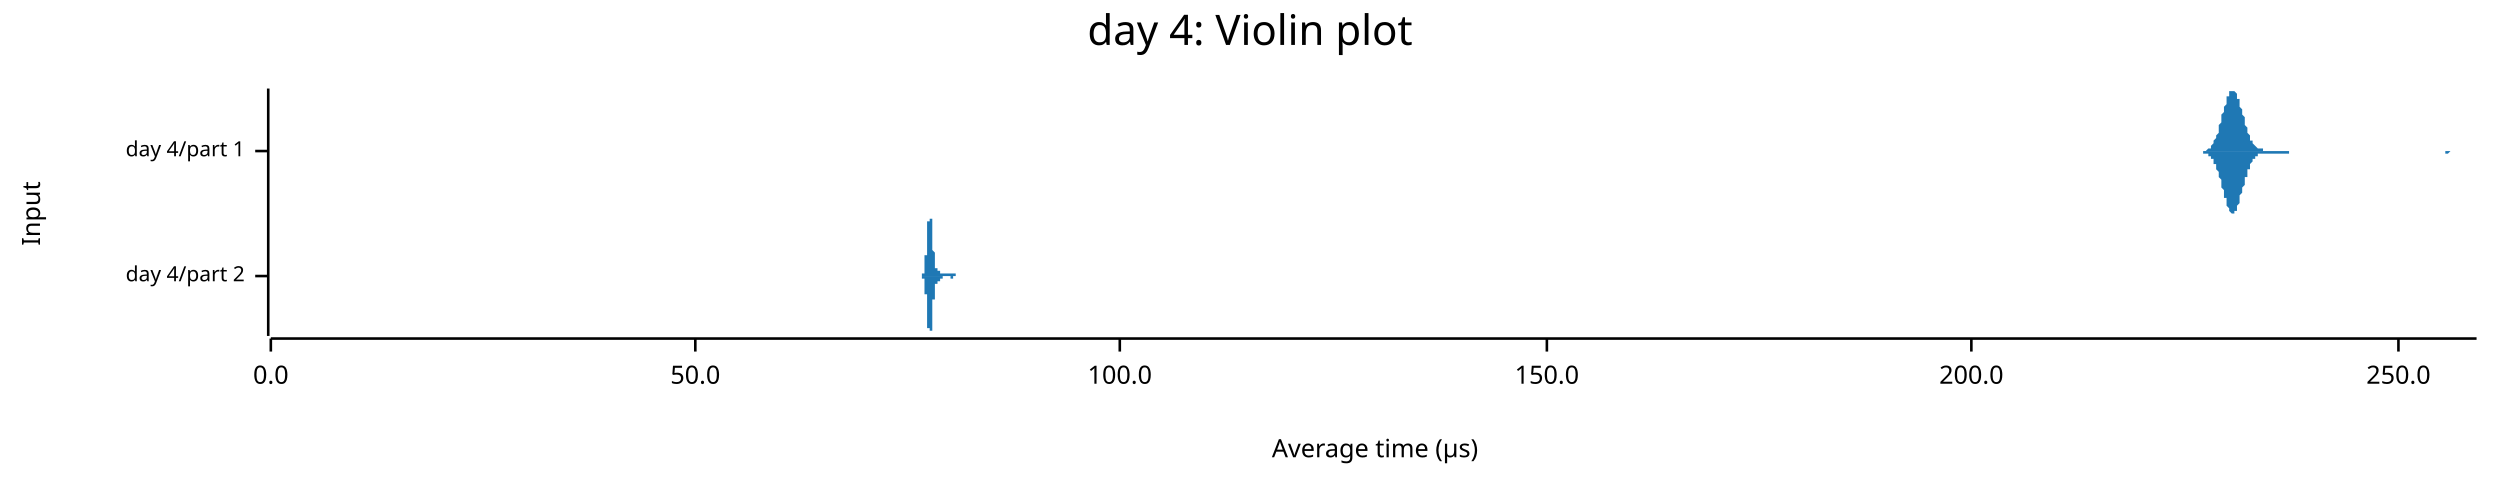
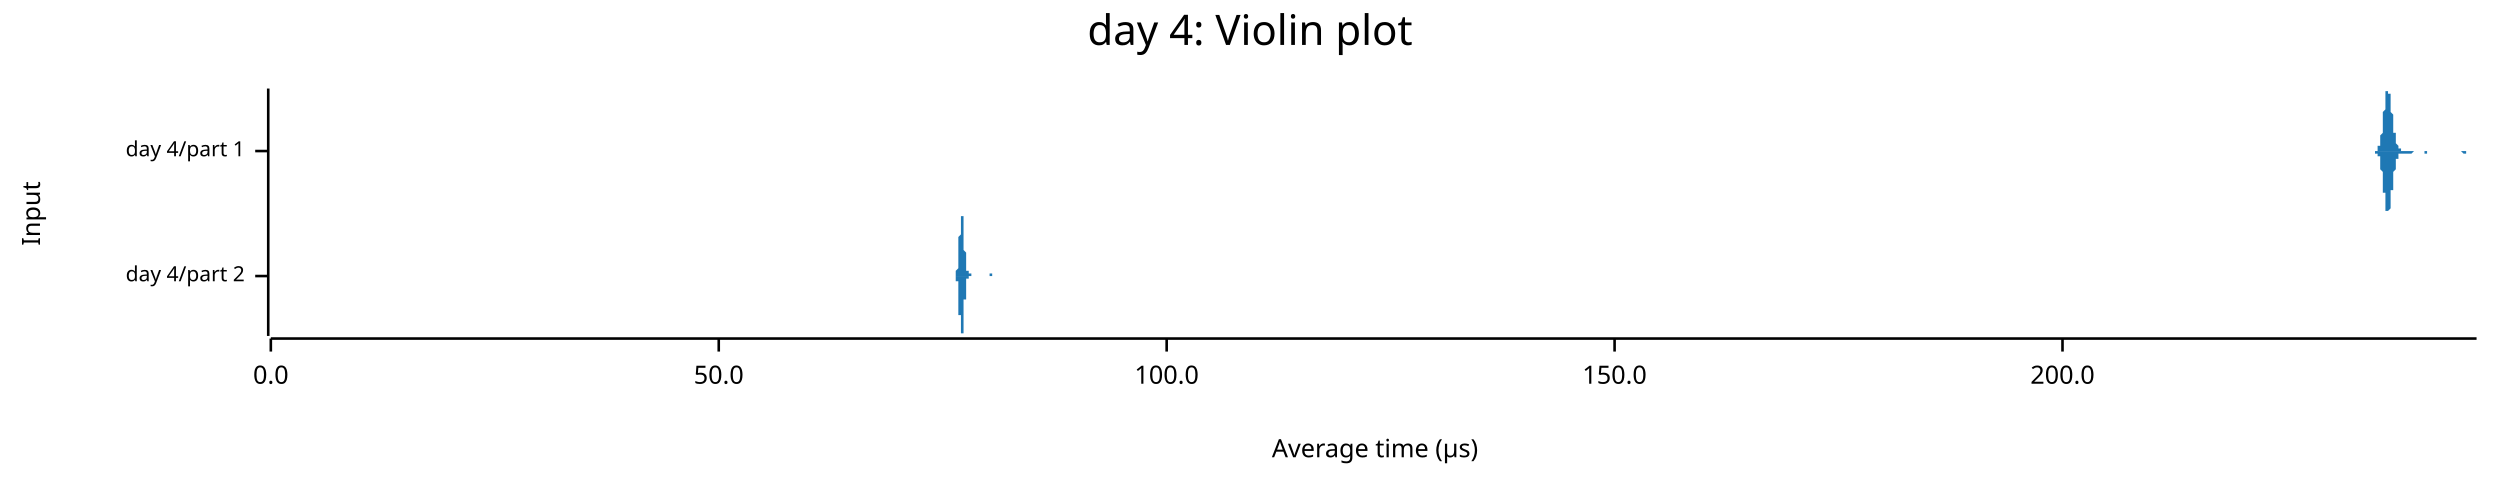
<svg xmlns="http://www.w3.org/2000/svg" width="960" height="186" viewBox="0 0 960 186">
  <text x="480" y="5" dy="0.76em" text-anchor="middle" font-family="sans-serif" font-size="16.129" opacity="1" fill="#000000">
day 4: Violin plot
</text>
  <text x="8" y="82" dy="0.76em" text-anchor="middle" font-family="sans-serif" font-size="9.677" opacity="1" fill="#000000" transform="rotate(270, 8, 82)">
Input
</text>
  <text x="528" y="178" dy="-0.5ex" text-anchor="middle" font-family="sans-serif" font-size="9.677" opacity="1" fill="#000000">
Average time (µs)
</text>
  <polyline fill="none" opacity="1" stroke="#000000" stroke-width="1" points="103,34 103,129 " />
  <text x="94" y="106" dy="0.5ex" text-anchor="end" font-family="sans-serif" font-size="8.065" opacity="1" fill="#000000">
day 4/part 2
</text>
  <polyline fill="none" opacity="1" stroke="#000000" stroke-width="1" points="98,106 103,106 " />
  <text x="94" y="58" dy="0.5ex" text-anchor="end" font-family="sans-serif" font-size="8.065" opacity="1" fill="#000000">
day 4/part 1
</text>
  <polyline fill="none" opacity="1" stroke="#000000" stroke-width="1" points="98,58 103,58 " />
  <polyline fill="none" opacity="1" stroke="#000000" stroke-width="1" points="104,130 951,130 " />
  <text x="104" y="140" dy="0.76em" text-anchor="middle" font-family="sans-serif" font-size="9.677" opacity="1" fill="#000000">
0.0
</text>
  <polyline fill="none" opacity="1" stroke="#000000" stroke-width="1" points="104,130 104,135 " />
-   <text x="267" y="140" dy="0.76em" text-anchor="middle" font-family="sans-serif" font-size="9.677" opacity="1" fill="#000000">
+   <text x="276" y="140" dy="0.76em" text-anchor="middle" font-family="sans-serif" font-size="9.677" opacity="1" fill="#000000">
50.0
</text>
-   <polyline fill="none" opacity="1" stroke="#000000" stroke-width="1" points="267,130 267,135 " />
-   <text x="430" y="140" dy="0.76em" text-anchor="middle" font-family="sans-serif" font-size="9.677" opacity="1" fill="#000000">
+   <polyline fill="none" opacity="1" stroke="#000000" stroke-width="1" points="276,130 276,135 " />
+   <text x="448" y="140" dy="0.76em" text-anchor="middle" font-family="sans-serif" font-size="9.677" opacity="1" fill="#000000">
100.0
</text>
-   <polyline fill="none" opacity="1" stroke="#000000" stroke-width="1" points="430,130 430,135 " />
-   <text x="594" y="140" dy="0.76em" text-anchor="middle" font-family="sans-serif" font-size="9.677" opacity="1" fill="#000000">
+   <polyline fill="none" opacity="1" stroke="#000000" stroke-width="1" points="448,130 448,135 " />
+   <text x="620" y="140" dy="0.76em" text-anchor="middle" font-family="sans-serif" font-size="9.677" opacity="1" fill="#000000">
150.0
</text>
-   <polyline fill="none" opacity="1" stroke="#000000" stroke-width="1" points="594,130 594,135 " />
-   <text x="757" y="140" dy="0.76em" text-anchor="middle" font-family="sans-serif" font-size="9.677" opacity="1" fill="#000000">
+   <polyline fill="none" opacity="1" stroke="#000000" stroke-width="1" points="620,130 620,135 " />
+   <text x="792" y="140" dy="0.76em" text-anchor="middle" font-family="sans-serif" font-size="9.677" opacity="1" fill="#000000">
200.0
</text>
-   <polyline fill="none" opacity="1" stroke="#000000" stroke-width="1" points="757,130 757,135 " />
-   <text x="921" y="140" dy="0.76em" text-anchor="middle" font-family="sans-serif" font-size="9.677" opacity="1" fill="#000000">
- 250.0
- </text>
-   <polyline fill="none" opacity="1" stroke="#000000" stroke-width="1" points="921,130 921,135 " />
-   <polygon opacity="1" fill="#1F78B4" points="353,106 353,106 353,106 353,106 353,106 353,106 353,106 353,106 353,106 353,106 354,106 354,106 354,106 354,106 354,106 354,106 354,106 354,106 354,106 354,106 354,106 354,106 354,106 354,106 354,106 354,106 354,106 354,106 354,106 354,105 354,105 354,105 354,105 354,105 354,105 354,105 354,105 354,105 354,105 354,105 354,105 354,105 354,105 354,105 355,105 355,105 355,105 355,105 355,105 355,104 355,104 355,104 355,104 355,104 355,104 355,104 355,104 355,103 355,103 355,103 355,103 355,103 355,103 355,102 355,102 355,102 355,102 355,101 355,101 355,101 355,101 355,100 355,100 355,100 355,99 355,99 355,99 355,98 356,98 356,98 356,97 356,97 356,97 356,96 356,96 356,95 356,95 356,95 356,94 356,94 356,93 356,93 356,93 356,92 356,92 356,91 356,91 356,90 356,90 356,90 356,89 356,89 356,88 356,88 356,88 356,87 356,87 356,86 356,86 356,86 356,85 357,85 357,85 357,84 357,84 357,84 357,84 357,83 357,83 357,83 357,83 357,83 357,82 357,82 357,82 357,82 357,82 357,82 357,82 357,82 357,82 357,82 357,82 357,82 357,82 357,82 357,82 357,83 357,83 357,83 357,83 357,83 357,84 357,84 357,84 358,84 358,85 358,85 358,85 358,86 358,86 358,86 358,87 358,87 358,87 358,88 358,88 358,89 358,89 358,89 358,90 358,90 358,91 358,91 358,91 358,92 358,92 358,93 358,93 358,93 358,94 358,94 358,95 358,95 358,95 358,96 358,96 358,96 359,97 359,97 359,97 359,98 359,98 359,98 359,99 359,99 359,99 359,100 359,100 359,100 359,100 359,100 359,101 359,101 359,101 359,101 359,101 359,102 359,102 359,102 359,102 359,102 359,102 359,102 359,102 359,103 359,103 359,103 359,103 359,103 359,103 359,103 360,103 360,103 360,103 360,103 360,103 360,103 360,103 360,103 360,103 360,103 360,103 360,103 360,103 360,103 360,103 360,103 360,103 360,103 360,103 360,103 360,103 360,103 360,103 360,103 360,104 360,104 360,104 360,104 360,104 360,104 360,104 360,104 360,104 361,104 361,104 361,104 361,104 361,104 361,104 361,104 361,104 361,104 361,104 361,104 361,104 361,104 361,104 361,104 361,104 361,104 361,104 361,104 361,104 361,104 361,104 361,104 361,104 361,104 361,104 361,105 361,105 361,105 361,105 361,105 361,105 361,105 361,105 362,105 362,105 362,105 362,105 362,105 362,105 362,105 362,105 362,105 362,105 362,105 362,105 362,105 362,105 362,105 362,105 362,105 362,105 362,105 362,105 362,105 362,105 362,105 362,105 362,105 362,105 362,105 362,105 362,105 362,105 362,105 362,105 362,105 362,105 363,105 363,105 363,105 363,105 363,105 363,105 363,105 363,105 363,105 363,105 363,105 363,105 363,105 363,105 363,105 363,105 363,105 363,105 363,105 363,105 363,105 363,105 363,105 363,105 363,105 363,105 363,105 363,105 363,105 363,105 363,105 363,105 363,105 364,105 364,105 364,105 364,105 364,105 364,105 364,105 364,105 364,105 364,105 364,105 364,105 364,105 364,105 364,105 364,105 364,105 364,105 364,105 364,105 364,105 364,105 364,105 364,105 364,105 364,105 364,105 364,105 364,105 364,105 364,105 364,105 364,105 364,105 365,105 365,105 365,105 365,105 365,105 365,105 365,105 365,105 365,105 365,105 365,105 365,105 365,105 365,105 365,105 365,105 365,105 365,105 365,105 365,105 365,105 365,105 365,105 365,105 365,105 365,105 365,105 365,105 365,105 365,105 365,105 365,105 365,105 366,105 366,105 366,105 366,105 366,105 366,105 366,105 366,105 366,105 366,105 366,105 366,105 366,105 366,105 366,105 366,105 366,105 366,105 366,105 366,105 366,105 366,105 366,105 366,105 366,105 366,105 366,105 366,105 366,105 366,105 366,105 366,105 366,105 366,105 367,105 367,105 367,105 367,105 367,105 367,105 367,105 367,105 367,105 367,105 367,105 367,106 367,106 367,106 367,106 367,106 367,106 367,106 367,106 367,106 367,106 367,106 367,106 367,106 367,106 367,106 367,106 367,106 367,106 367,106 367,106 367,106 367,106 368,106 368,106 368,106 368,106 368,106 368,106 368,106 368,106 368,106 368,106 368,106 368,106 368,106 368,106 368,106 368,106 368,106 368,106 368,106 368,106 368,106 353,106 " />
-   <polygon opacity="1" fill="#1F78B4" points="353,106 353,106 353,106 353,106 353,106 353,106 353,106 353,106 353,106 353,106 354,106 354,106 354,106 354,106 354,106 354,106 354,106 354,106 354,106 354,106 354,106 354,106 354,106 354,106 354,106 354,106 354,106 354,106 354,106 354,106 354,106 354,106 354,106 354,106 354,106 354,106 354,106 354,106 354,106 354,106 354,106 354,106 354,107 354,107 355,107 355,107 355,107 355,107 355,107 355,107 355,107 355,107 355,107 355,108 355,108 355,108 355,108 355,108 355,108 355,108 355,109 355,109 355,109 355,109 355,109 355,110 355,110 355,110 355,110 355,111 355,111 355,111 355,111 355,112 355,112 355,112 355,113 355,113 356,113 356,114 356,114 356,114 356,115 356,115 356,116 356,116 356,116 356,117 356,117 356,118 356,118 356,119 356,119 356,119 356,120 356,120 356,121 356,121 356,122 356,122 356,122 356,123 356,123 356,124 356,124 356,124 356,125 356,125 356,125 356,126 356,126 357,126 357,127 357,127 357,127 357,128 357,128 357,128 357,128 357,129 357,129 357,129 357,129 357,129 357,129 357,129 357,129 357,129 357,129 357,129 357,129 357,129 357,129 357,129 357,129 357,129 357,129 357,129 357,129 357,129 357,128 357,128 357,128 357,128 357,127 358,127 358,127 358,127 358,126 358,126 358,126 358,125 358,125 358,125 358,124 358,124 358,123 358,123 358,123 358,122 358,122 358,121 358,121 358,121 358,120 358,120 358,119 358,119 358,118 358,118 358,118 358,117 358,117 358,116 358,116 358,116 358,115 358,115 359,115 359,114 359,114 359,114 359,113 359,113 359,113 359,112 359,112 359,112 359,112 359,111 359,111 359,111 359,111 359,111 359,110 359,110 359,110 359,110 359,110 359,110 359,110 359,109 359,109 359,109 359,109 359,109 359,109 359,109 359,109 359,109 359,109 359,109 360,109 360,108 360,108 360,108 360,108 360,108 360,108 360,108 360,108 360,108 360,108 360,108 360,108 360,108 360,108 360,108 360,108 360,108 360,108 360,108 360,108 360,108 360,108 360,108 360,108 360,108 360,108 360,108 360,108 360,108 360,108 360,108 360,108 361,108 361,108 361,108 361,108 361,108 361,108 361,108 361,108 361,108 361,108 361,107 361,107 361,107 361,107 361,107 361,107 361,107 361,107 361,107 361,107 361,107 361,107 361,107 361,107 361,107 361,107 361,107 361,107 361,107 361,107 361,107 361,107 361,107 361,107 362,107 362,107 362,107 362,107 362,107 362,107 362,107 362,107 362,107 362,107 362,107 362,107 362,107 362,107 362,107 362,107 362,106 362,106 362,106 362,106 362,106 362,106 362,106 362,106 362,106 362,106 362,106 362,106 362,106 362,106 362,106 362,106 362,106 362,106 363,106 363,106 363,106 363,106 363,106 363,106 363,106 363,106 363,106 363,106 363,106 363,106 363,106 363,106 363,106 363,106 363,106 363,106 363,106 363,106 363,106 363,106 363,106 363,106 363,106 363,106 363,106 363,106 363,106 363,106 363,106 363,106 363,106 364,106 364,106 364,106 364,106 364,106 364,106 364,106 364,106 364,106 364,106 364,106 364,106 364,106 364,106 364,106 364,106 364,106 364,106 364,106 364,106 364,106 364,106 364,106 364,106 364,106 364,106 364,106 364,106 364,106 364,106 364,106 364,106 364,106 364,106 365,106 365,106 365,106 365,106 365,106 365,107 365,107 365,107 365,107 365,107 365,107 365,107 365,107 365,107 365,107 365,107 365,107 365,107 365,107 365,107 365,107 365,107 365,107 365,107 365,107 365,107 365,107 365,107 365,107 365,107 365,107 365,107 365,107 366,107 366,107 366,107 366,107 366,107 366,107 366,107 366,107 366,107 366,107 366,107 366,107 366,107 366,107 366,107 366,106 366,106 366,106 366,106 366,106 366,106 366,106 366,106 366,106 366,106 366,106 366,106 366,106 366,106 366,106 366,106 366,106 366,106 366,106 367,106 367,106 367,106 367,106 367,106 367,106 367,106 367,106 367,106 367,106 367,106 367,106 367,106 367,106 367,106 367,106 367,106 367,106 367,106 367,106 367,106 367,106 367,106 367,106 367,106 367,106 367,106 367,106 367,106 367,106 367,106 367,106 367,106 368,106 368,106 368,106 368,106 368,106 368,106 368,106 368,106 368,106 368,106 368,106 368,106 368,106 368,106 368,106 368,106 368,106 368,106 368,106 368,106 368,106 353,106 " />
-   <polygon opacity="1" fill="#1F78B4" points="845,58 845,58 845,58 845,58 846,58 846,58 846,58 846,58 846,58 847,58 847,58 847,58 847,58 848,57 848,57 848,57 848,57 848,57 849,57 849,56 849,56 849,56 849,56 850,55 850,55 850,55 850,54 850,54 851,53 851,53 851,52 851,52 852,51 852,50 852,50 852,49 852,48 853,47 853,47 853,46 853,45 853,44 854,43 854,43 854,42 854,41 855,40 855,39 855,39 855,38 855,37 856,37 856,36 856,36 856,35 856,35 857,35 857,35 857,35 857,34 857,35 858,35 858,35 858,35 858,35 859,36 859,36 859,37 859,37 859,38 860,38 860,39 860,40 860,41 860,41 861,42 861,43 861,44 861,44 862,45 862,46 862,47 862,47 862,48 863,49 863,50 863,50 863,51 863,51 864,52 864,52 864,53 864,53 864,54 865,54 865,55 865,55 865,55 866,56 866,56 866,56 866,56 866,56 867,57 867,57 867,57 867,57 867,57 868,57 868,57 868,57 868,57 868,57 869,57 869,58 869,58 869,58 870,58 870,58 870,58 870,58 870,58 871,58 871,58 871,58 871,58 871,58 872,58 872,58 872,58 872,58 873,58 873,58 873,58 873,58 873,58 874,58 874,58 874,58 874,58 874,58 875,58 875,58 875,58 875,58 875,58 876,58 876,58 876,58 876,58 877,58 877,58 877,58 877,58 877,58 878,58 878,58 878,58 878,58 878,58 879,58 879,58 879,58 879,58 880,58 880,58 880,58 880,58 880,58 881,58 881,58 881,58 881,58 881,58 882,58 882,58 882,58 882,58 882,58 883,58 883,58 883,58 883,58 884,58 884,58 884,58 884,58 884,58 885,58 885,58 885,58 885,58 885,58 886,58 886,58 886,58 886,58 887,58 887,58 887,58 887,58 887,58 888,58 888,58 888,58 888,58 888,58 889,58 889,58 889,58 889,58 889,58 890,58 890,58 890,58 890,58 891,58 891,58 891,58 891,58 891,58 892,58 892,58 892,58 892,58 892,58 893,58 893,58 893,58 893,58 894,58 894,58 894,58 894,58 894,58 895,58 895,58 895,58 895,58 895,58 896,58 896,58 896,58 896,58 896,58 897,58 897,58 897,58 897,58 898,58 898,58 898,58 898,58 898,58 899,58 899,58 899,58 899,58 899,58 900,58 900,58 900,58 900,58 900,58 901,58 901,58 901,58 901,58 902,58 902,58 902,58 902,58 902,58 903,58 903,58 903,58 903,58 903,58 904,58 904,58 904,58 904,58 905,58 905,58 905,58 905,58 905,58 906,58 906,58 906,58 906,58 906,58 907,58 907,58 907,58 907,58 907,58 908,58 908,58 908,58 908,58 909,58 909,58 909,58 909,58 909,58 910,58 910,58 910,58 910,58 910,58 911,58 911,58 911,58 911,58 912,58 912,58 912,58 912,58 912,58 913,58 913,58 913,58 913,58 913,58 914,58 914,58 914,58 914,58 914,58 915,58 915,58 915,58 915,58 916,58 916,58 916,58 916,58 916,58 917,58 917,58 917,58 917,58 917,58 918,58 918,58 918,58 918,58 919,58 919,58 919,58 919,58 919,58 920,58 920,58 920,58 920,58 920,58 921,58 921,58 921,58 921,58 921,58 922,58 922,58 922,58 922,58 923,58 923,58 923,58 923,58 923,58 924,58 924,58 924,58 924,58 924,58 925,58 925,58 925,58 925,58 925,58 926,58 926,58 926,58 926,58 927,58 927,58 927,58 927,58 927,58 928,58 928,58 928,58 928,58 928,58 929,58 929,58 929,58 929,58 930,58 930,58 930,58 930,58 930,58 931,58 931,58 931,58 931,58 931,58 932,58 932,58 932,58 932,58 932,58 933,58 933,58 933,58 933,58 934,58 934,58 934,58 934,58 934,58 935,58 935,58 935,58 935,58 935,58 936,58 936,58 936,58 936,58 937,58 937,58 937,58 937,58 937,58 938,58 938,58 938,58 938,58 938,58 939,58 939,58 939,58 939,58 939,58 940,58 940,58 940,58 940,58 941,58 941,58 941,58 941,58 941,58 942,58 942,58 942,58 942,58 942,58 943,58 943,58 943,58 943,58 944,58 944,58 944,58 944,58 944,58 945,58 945,58 945,58 945,58 945,58 946,58 946,58 946,58 946,58 946,58 947,58 947,58 947,58 947,58 948,58 948,58 948,58 948,58 948,58 949,58 949,58 949,58 949,58 949,58 950,58 950,58 950,58 950,58 951,58 951,58 845,58 " />
-   <polygon opacity="1" fill="#1F78B4" points="845,58 845,58 845,58 845,58 846,58 846,58 846,59 846,59 846,59 847,59 847,59 847,59 847,59 848,59 848,59 848,59 848,59 848,60 849,60 849,60 849,60 849,61 849,61 850,61 850,62 850,62 850,62 850,63 851,63 851,64 851,64 851,65 852,66 852,66 852,67 852,68 852,68 853,69 853,70 853,71 853,72 853,72 854,73 854,74 854,75 854,76 855,76 855,77 855,78 855,78 855,79 856,80 856,80 856,81 856,81 856,81 857,82 857,82 857,82 857,82 857,82 858,82 858,82 858,81 858,81 859,81 859,80 859,80 859,79 859,79 860,78 860,77 860,77 860,76 860,75 861,74 861,74 861,73 861,72 862,71 862,70 862,70 862,69 862,68 863,68 863,67 863,66 863,66 863,65 864,65 864,64 864,64 864,63 864,63 865,62 865,62 865,62 865,61 866,61 866,61 866,60 866,60 866,60 867,60 867,60 867,60 867,60 867,59 868,59 868,59 868,59 868,59 868,59 869,59 869,59 869,59 869,59 870,59 870,59 870,59 870,59 870,59 871,59 871,59 871,59 871,59 871,59 872,59 872,59 872,59 872,59 873,59 873,59 873,59 873,59 873,59 874,59 874,59 874,59 874,59 874,59 875,59 875,59 875,59 875,59 875,59 876,59 876,59 876,59 876,59 877,59 877,59 877,59 877,59 877,59 878,59 878,59 878,59 878,59 878,59 879,59 879,59 879,59 879,58 880,58 880,58 880,58 880,58 880,58 881,58 881,58 881,58 881,58 881,58 882,58 882,58 882,58 882,58 882,58 883,58 883,58 883,58 883,58 884,58 884,58 884,58 884,58 884,58 885,58 885,58 885,58 885,58 885,58 886,58 886,58 886,58 886,58 887,58 887,58 887,58 887,58 887,58 888,58 888,58 888,58 888,58 888,58 889,58 889,58 889,58 889,58 889,58 890,58 890,58 890,58 890,58 891,58 891,58 891,58 891,58 891,58 892,58 892,58 892,58 892,58 892,58 893,58 893,58 893,58 893,58 894,58 894,58 894,58 894,58 894,58 895,58 895,58 895,58 895,58 895,58 896,58 896,58 896,58 896,58 896,58 897,58 897,58 897,58 897,58 898,58 898,58 898,58 898,58 898,58 899,58 899,58 899,58 899,58 899,58 900,58 900,58 900,58 900,58 900,58 901,58 901,58 901,58 901,58 902,58 902,58 902,58 902,58 902,58 903,58 903,58 903,58 903,58 903,58 904,58 904,58 904,58 904,58 905,58 905,58 905,58 905,58 905,58 906,58 906,58 906,58 906,58 906,58 907,58 907,58 907,58 907,58 907,58 908,58 908,58 908,58 908,58 909,58 909,58 909,58 909,58 909,58 910,58 910,58 910,58 910,58 910,58 911,58 911,58 911,58 911,58 912,58 912,58 912,58 912,58 912,58 913,58 913,58 913,58 913,58 913,58 914,58 914,58 914,58 914,58 914,58 915,58 915,58 915,58 915,58 916,58 916,58 916,58 916,58 916,58 917,58 917,58 917,58 917,58 917,58 918,58 918,58 918,58 918,58 919,58 919,58 919,58 919,58 919,58 920,58 920,58 920,58 920,58 920,58 921,58 921,58 921,58 921,58 921,58 922,58 922,58 922,58 922,58 923,58 923,58 923,58 923,58 923,58 924,58 924,58 924,58 924,58 924,58 925,58 925,58 925,58 925,58 925,58 926,58 926,58 926,58 926,58 927,58 927,58 927,58 927,58 927,58 928,58 928,58 928,58 928,58 928,58 929,58 929,58 929,58 929,58 930,58 930,58 930,58 930,58 930,58 931,58 931,58 931,58 931,58 931,58 932,58 932,58 932,58 932,58 932,58 933,58 933,58 933,58 933,58 934,58 934,58 934,58 934,58 934,58 935,58 935,58 935,58 935,58 935,58 936,58 936,58 936,58 936,58 937,58 937,58 937,58 937,58 937,58 938,58 938,58 938,58 938,58 938,58 939,58 939,59 939,59 939,59 939,59 940,59 940,59 940,59 940,59 941,58 941,58 941,58 941,58 941,58 942,58 942,58 942,58 942,58 942,58 943,58 943,58 943,58 943,58 944,58 944,58 944,58 944,58 944,58 945,58 945,58 945,58 945,58 945,58 946,58 946,58 946,58 946,58 946,58 947,58 947,58 947,58 947,58 948,58 948,58 948,58 948,58 948,58 949,58 949,58 949,58 949,58 949,58 950,58 950,58 950,58 950,58 951,58 951,58 845,58 " />
+   <polyline fill="none" opacity="1" stroke="#000000" stroke-width="1" points="792,130 792,135 " />
+   <polygon opacity="1" fill="#1F78B4" points="366,106 366,106 366,106 366,106 366,106 366,106 366,106 366,106 366,106 366,106 366,106 366,106 366,106 366,106 366,106 366,106 366,106 366,106 366,106 366,106 366,106 367,106 367,106 367,106 367,106 367,106 367,106 367,105 367,105 367,105 367,105 367,105 367,105 367,105 367,105 367,105 367,105 367,105 367,105 367,105 367,105 367,105 367,105 367,105 367,104 367,104 367,104 367,104 367,104 367,104 367,104 368,103 368,103 368,103 368,103 368,103 368,102 368,102 368,102 368,102 368,101 368,101 368,101 368,100 368,100 368,99 368,99 368,99 368,98 368,98 368,97 368,97 368,96 368,96 368,95 368,95 368,94 368,93 368,93 368,92 368,92 368,91 369,90 369,90 369,89 369,88 369,88 369,87 369,87 369,86 369,86 369,85 369,85 369,84 369,84 369,83 369,83 369,83 369,83 369,82 369,82 369,82 369,82 369,82 369,82 369,82 369,82 369,82 369,82 369,83 369,83 369,83 370,83 370,84 370,84 370,84 370,85 370,85 370,86 370,86 370,87 370,87 370,88 370,88 370,89 370,89 370,89 370,90 370,90 370,91 370,91 370,92 370,92 370,93 370,93 370,94 370,94 370,95 370,95 370,95 370,96 370,96 371,97 371,97 371,97 371,98 371,98 371,99 371,99 371,99 371,100 371,100 371,100 371,101 371,101 371,101 371,101 371,102 371,102 371,102 371,102 371,103 371,103 371,103 371,103 371,103 371,104 371,104 371,104 371,104 371,104 371,104 371,104 372,104 372,105 372,105 372,105 372,105 372,105 372,105 372,105 372,105 372,105 372,105 372,105 372,105 372,105 372,105 372,105 372,105 372,105 372,105 372,105 372,105 372,105 372,105 372,105 372,105 372,105 372,105 372,105 372,105 372,105 373,105 373,105 373,105 373,105 373,105 373,105 373,105 373,105 373,105 373,105 373,105 373,105 373,105 373,105 373,105 373,105 373,105 373,105 373,105 373,105 373,105 373,105 373,105 373,105 373,106 373,106 373,106 373,106 373,106 373,106 374,106 374,106 374,106 374,106 374,106 374,106 374,106 374,106 374,106 374,106 374,106 374,106 374,106 374,106 374,106 374,106 374,106 374,106 374,106 374,106 374,106 374,106 374,106 374,106 374,106 374,106 374,106 374,106 374,106 374,106 374,106 375,106 375,106 375,106 375,106 375,106 375,106 375,106 375,106 375,106 375,106 375,106 375,106 375,106 375,106 375,106 375,106 375,106 375,106 375,106 375,106 375,106 375,106 375,106 375,106 375,106 375,106 375,106 375,106 375,106 375,106 376,106 376,106 376,106 376,106 376,106 376,106 376,106 376,106 376,106 376,106 376,106 376,106 376,106 376,106 376,106 376,106 376,106 376,106 376,106 376,106 376,106 376,106 376,106 376,106 376,106 376,106 376,106 376,106 376,106 376,106 377,106 377,106 377,106 377,106 377,106 377,106 377,106 377,106 377,106 377,106 377,106 377,106 377,106 377,106 377,106 377,106 377,106 377,106 377,106 377,106 377,106 377,106 377,106 377,106 377,106 377,106 377,106 377,106 377,106 377,106 377,106 378,106 378,106 378,106 378,106 378,106 378,106 378,106 378,106 378,106 378,106 378,106 378,106 378,106 378,106 378,106 378,106 378,106 378,106 378,106 378,106 378,106 378,106 378,106 378,106 378,106 378,106 378,106 378,106 378,106 378,106 379,106 379,106 379,106 379,106 379,106 379,106 379,106 379,106 379,106 379,106 379,106 379,106 379,106 379,106 379,106 379,106 379,106 379,106 379,106 379,106 379,106 379,106 379,106 379,106 379,106 379,106 379,106 379,106 379,106 379,106 380,106 380,106 380,106 380,106 380,106 380,106 380,106 380,106 380,106 380,106 380,106 380,106 380,106 380,106 380,106 380,106 380,106 380,106 380,105 380,105 380,105 380,105 380,105 380,105 380,105 380,105 380,105 380,105 380,105 380,105 380,105 381,105 381,105 381,105 381,105 381,105 381,105 381,105 381,105 381,105 381,105 381,105 381,105 381,105 381,105 381,105 381,105 381,106 381,106 381,106 381,106 381,106 381,106 381,106 381,106 381,106 381,106 381,106 381,106 381,106 381,106 382,106 382,106 382,106 382,106 382,106 382,106 382,106 382,106 382,106 382,106 382,106 382,106 382,106 382,106 382,106 382,106 382,106 382,106 382,106 382,106 382,106 382,106 382,106 382,106 382,106 366,106 " />
+   <polygon opacity="1" fill="#1F78B4" points="366,106 366,106 366,106 366,106 366,106 366,106 366,106 366,106 366,106 366,106 366,106 366,106 366,106 366,106 366,106 366,106 366,106 366,106 366,106 366,106 366,106 367,106 367,106 367,106 367,106 367,106 367,106 367,106 367,106 367,106 367,106 367,106 367,106 367,106 367,106 367,106 367,106 367,106 367,107 367,107 367,107 367,107 367,107 367,107 367,107 367,107 367,107 367,107 367,108 367,108 367,108 368,108 368,108 368,108 368,109 368,109 368,109 368,109 368,110 368,110 368,110 368,111 368,111 368,111 368,112 368,112 368,112 368,113 368,113 368,114 368,114 368,115 368,115 368,116 368,116 368,117 368,118 368,118 368,119 368,119 368,120 368,121 369,121 369,122 369,122 369,123 369,124 369,124 369,125 369,125 369,126 369,126 369,127 369,127 369,128 369,128 369,128 369,129 369,129 369,129 369,129 369,129 369,129 369,129 369,129 369,129 369,129 369,129 369,129 369,129 369,129 369,128 370,128 370,128 370,127 370,127 370,127 370,126 370,126 370,125 370,125 370,124 370,124 370,123 370,123 370,122 370,122 370,122 370,121 370,121 370,120 370,120 370,119 370,119 370,118 370,118 370,117 370,117 370,116 370,116 370,116 370,115 371,115 371,114 371,114 371,114 371,113 371,113 371,113 371,112 371,112 371,112 371,111 371,111 371,111 371,110 371,110 371,110 371,110 371,109 371,109 371,109 371,109 371,108 371,108 371,108 371,108 371,108 371,108 371,107 371,107 371,107 371,107 372,107 372,107 372,107 372,107 372,107 372,107 372,107 372,107 372,107 372,106 372,106 372,106 372,106 372,106 372,106 372,106 372,106 372,106 372,106 372,106 372,106 372,106 372,106 372,106 372,106 372,106 372,106 372,106 372,106 372,106 373,106 373,106 373,106 373,106 373,106 373,106 373,106 373,106 373,106 373,106 373,106 373,106 373,106 373,106 373,106 373,106 373,106 373,106 373,106 373,106 373,106 373,106 373,106 373,106 373,106 373,106 373,106 373,106 373,106 373,106 374,106 374,106 374,106 374,106 374,106 374,106 374,106 374,106 374,106 374,106 374,106 374,106 374,106 374,106 374,106 374,106 374,106 374,106 374,106 374,106 374,106 374,106 374,106 374,106 374,106 374,106 374,106 374,106 374,106 374,106 374,106 375,106 375,106 375,106 375,106 375,106 375,106 375,106 375,106 375,106 375,106 375,106 375,106 375,106 375,106 375,106 375,106 375,106 375,106 375,106 375,106 375,106 375,106 375,106 375,106 375,106 375,106 375,106 375,106 375,106 375,106 376,106 376,106 376,106 376,106 376,106 376,106 376,106 376,106 376,106 376,106 376,106 376,106 376,106 376,106 376,106 376,106 376,106 376,106 376,106 376,106 376,106 376,106 376,106 376,106 376,106 376,106 376,106 376,106 376,106 376,106 377,106 377,106 377,106 377,106 377,106 377,106 377,106 377,106 377,106 377,106 377,106 377,106 377,106 377,106 377,106 377,106 377,106 377,106 377,106 377,106 377,106 377,106 377,106 377,106 377,106 377,106 377,106 377,106 377,106 377,106 377,106 378,106 378,106 378,106 378,106 378,106 378,106 378,106 378,106 378,106 378,106 378,106 378,106 378,106 378,106 378,106 378,106 378,106 378,106 378,106 378,106 378,106 378,106 378,106 378,106 378,106 378,106 378,106 378,106 378,106 378,106 379,106 379,106 379,106 379,106 379,106 379,106 379,106 379,106 379,106 379,106 379,106 379,106 379,106 379,106 379,106 379,106 379,106 379,106 379,106 379,106 379,106 379,106 379,106 379,106 379,106 379,106 379,106 379,106 379,106 379,106 380,106 380,106 380,106 380,106 380,106 380,106 380,106 380,106 380,106 380,106 380,106 380,106 380,106 380,106 380,106 380,106 380,106 380,106 380,106 380,106 380,106 380,106 380,106 380,106 380,106 380,106 380,106 380,106 380,106 380,106 380,106 381,106 381,106 381,106 381,106 381,106 381,106 381,106 381,106 381,106 381,106 381,106 381,106 381,106 381,106 381,106 381,106 381,106 381,106 381,106 381,106 381,106 381,106 381,106 381,106 381,106 381,106 381,106 381,106 381,106 381,106 382,106 382,106 382,106 382,106 382,106 382,106 382,106 382,106 382,106 382,106 382,106 382,106 382,106 382,106 382,106 382,106 382,106 382,106 382,106 382,106 382,106 382,106 382,106 382,106 382,106 366,106 " />
+   <polygon opacity="1" fill="#1F78B4" points="912,58 912,58 912,58 912,58 912,58 912,58 912,58 912,58 912,58 912,58 913,58 913,58 913,58 913,58 913,58 913,57 913,57 913,57 913,57 913,57 913,57 913,57 913,56 914,56 914,56 914,56 914,55 914,55 914,55 914,54 914,54 914,53 914,53 914,53 914,52 914,52 915,51 915,50 915,50 915,49 915,48 915,48 915,47 915,46 915,46 915,45 915,44 915,44 915,43 916,42 916,41 916,41 916,40 916,39 916,39 916,38 916,38 916,37 916,37 916,36 916,36 916,35 917,35 917,35 917,35 917,35 917,34 917,34 917,35 917,35 917,35 917,35 917,35 917,36 918,36 918,36 918,37 918,37 918,38 918,39 918,39 918,40 918,40 918,41 918,42 918,42 918,43 919,44 919,44 919,45 919,46 919,46 919,47 919,48 919,48 919,49 919,49 919,50 919,50 919,51 920,51 920,52 920,52 920,53 920,53 920,53 920,54 920,54 920,54 920,55 920,55 920,55 920,55 921,56 921,56 921,56 921,56 921,56 921,56 921,56 921,57 921,57 921,57 921,57 921,57 921,57 922,57 922,57 922,57 922,57 922,57 922,57 922,57 922,57 922,58 922,58 922,58 922,58 922,58 923,58 923,58 923,58 923,58 923,58 923,58 923,58 923,58 923,58 923,58 923,58 923,58 923,58 924,58 924,58 924,58 924,58 924,58 924,58 924,58 924,58 924,58 924,58 924,58 924,58 924,58 925,58 925,58 925,58 925,58 925,58 925,58 925,58 925,58 925,58 925,58 925,58 925,58 926,58 926,58 926,58 926,58 926,58 926,58 926,58 926,58 926,58 926,58 926,58 926,58 926,58 927,58 927,58 927,58 927,58 927,58 927,58 927,58 927,58 927,58 927,58 927,58 927,58 927,58 928,58 928,58 928,58 928,58 928,58 928,58 928,58 928,58 928,58 928,58 928,58 928,58 928,58 929,58 929,58 929,58 929,58 929,58 929,58 929,58 929,58 929,58 929,58 929,58 929,58 929,58 930,58 930,58 930,58 930,58 930,58 930,58 930,58 930,58 930,58 930,58 930,58 930,58 930,58 931,58 931,58 931,58 931,58 931,58 931,58 931,58 931,58 931,58 931,58 931,58 931,58 931,58 932,58 932,58 932,58 932,58 932,58 932,58 932,58 932,58 932,58 932,58 932,58 932,58 932,58 933,58 933,58 933,58 933,58 933,58 933,58 933,58 933,58 933,58 933,58 933,58 933,58 933,58 934,58 934,58 934,58 934,58 934,58 934,58 934,58 934,58 934,58 934,58 934,58 934,58 935,58 935,58 935,58 935,58 935,58 935,58 935,58 935,58 935,58 935,58 935,58 935,58 935,58 936,58 936,58 936,58 936,58 936,58 936,58 936,58 936,58 936,58 936,58 936,58 936,58 936,58 937,58 937,58 937,58 937,58 937,58 937,58 937,58 937,58 937,58 937,58 937,58 937,58 937,58 938,58 938,58 938,58 938,58 938,58 938,58 938,58 938,58 938,58 938,58 938,58 938,58 938,58 939,58 939,58 939,58 939,58 939,58 939,58 939,58 939,58 939,58 939,58 939,58 939,58 939,58 940,58 940,58 940,58 940,58 940,58 940,58 940,58 940,58 940,58 940,58 940,58 940,58 940,58 941,58 941,58 941,58 941,58 941,58 941,58 941,58 941,58 941,58 941,58 941,58 941,58 941,58 942,58 942,58 942,58 942,58 942,58 942,58 942,58 942,58 942,58 942,58 942,58 942,58 943,58 943,58 943,58 943,58 943,58 943,58 943,58 943,58 943,58 943,58 943,58 943,58 943,58 944,58 944,58 944,58 944,58 944,58 944,58 944,58 944,58 944,58 944,58 944,58 944,58 944,58 945,58 945,58 945,58 945,58 945,58 945,58 945,58 945,58 945,58 945,58 945,58 945,58 945,58 946,58 946,58 946,58 946,58 946,58 946,58 946,58 946,58 946,58 946,58 946,58 946,58 946,58 947,58 947,58 947,58 947,58 947,58 947,58 947,58 947,58 947,58 947,58 947,58 947,58 947,58 948,58 948,58 948,58 948,58 948,58 948,58 948,58 948,58 948,58 948,58 948,58 948,58 948,58 949,58 949,58 949,58 949,58 949,58 949,58 949,58 949,58 949,58 949,58 949,58 949,58 949,58 950,58 950,58 950,58 950,58 950,58 950,58 950,58 950,58 950,58 950,58 950,58 950,58 951,58 951,58 912,58 " />
+   <polygon opacity="1" fill="#1F78B4" points="912,58 912,58 912,58 912,58 912,58 912,58 912,58 912,58 912,59 912,59 913,59 913,59 913,59 913,59 913,59 913,59 913,59 913,59 913,59 913,60 913,60 913,60 913,60 914,60 914,61 914,61 914,61 914,61 914,62 914,62 914,63 914,63 914,63 914,64 914,64 914,65 915,66 915,66 915,67 915,67 915,68 915,69 915,69 915,70 915,71 915,72 915,72 915,73 915,74 916,74 916,75 916,76 916,77 916,77 916,78 916,78 916,79 916,79 916,80 916,80 916,81 916,81 917,81 917,82 917,82 917,82 917,82 917,82 917,82 917,82 917,82 917,81 917,81 917,81 918,80 918,80 918,80 918,79 918,79 918,78 918,77 918,77 918,76 918,75 918,75 918,74 918,73 919,73 919,72 919,71 919,71 919,70 919,70 919,69 919,68 919,68 919,67 919,67 919,66 919,66 920,65 920,65 920,64 920,64 920,64 920,63 920,63 920,62 920,62 920,62 920,62 920,61 920,61 921,61 921,61 921,61 921,60 921,60 921,60 921,60 921,60 921,60 921,60 921,60 921,60 921,59 922,59 922,59 922,59 922,59 922,59 922,59 922,59 922,59 922,59 922,59 922,59 922,59 922,59 923,59 923,59 923,59 923,59 923,59 923,59 923,59 923,59 923,59 923,59 923,59 923,59 923,59 924,59 924,59 924,59 924,59 924,59 924,59 924,59 924,59 924,59 924,59 924,59 924,59 924,59 925,59 925,59 925,59 925,59 925,59 925,59 925,59 925,59 925,59 925,59 925,59 925,59 926,59 926,59 926,59 926,59 926,59 926,59 926,59 926,59 926,59 926,59 926,59 926,59 926,59 927,58 927,58 927,58 927,58 927,58 927,58 927,58 927,58 927,58 927,58 927,58 927,58 927,58 928,58 928,58 928,58 928,58 928,58 928,58 928,58 928,58 928,58 928,58 928,58 928,58 928,58 929,58 929,58 929,58 929,58 929,58 929,58 929,58 929,58 929,58 929,58 929,58 929,58 929,58 930,58 930,58 930,58 930,58 930,58 930,58 930,58 930,58 930,58 930,58 930,58 930,58 930,58 931,58 931,58 931,58 931,58 931,58 931,58 931,59 931,59 931,59 931,59 931,59 931,59 931,59 932,59 932,59 932,59 932,59 932,59 932,59 932,59 932,59 932,58 932,58 932,58 932,58 932,58 933,58 933,58 933,58 933,58 933,58 933,58 933,58 933,58 933,58 933,58 933,58 933,58 933,58 934,58 934,58 934,58 934,58 934,58 934,58 934,58 934,58 934,58 934,58 934,58 934,58 935,58 935,58 935,58 935,58 935,58 935,58 935,58 935,58 935,58 935,58 935,58 935,58 935,58 936,58 936,58 936,58 936,58 936,58 936,58 936,58 936,58 936,58 936,58 936,58 936,58 936,58 937,58 937,58 937,58 937,58 937,58 937,58 937,58 937,58 937,58 937,58 937,58 937,58 937,58 938,58 938,58 938,58 938,58 938,58 938,58 938,58 938,58 938,58 938,58 938,58 938,58 938,58 939,58 939,58 939,58 939,58 939,58 939,58 939,58 939,58 939,58 939,58 939,58 939,58 939,58 940,58 940,58 940,58 940,58 940,58 940,58 940,58 940,58 940,58 940,58 940,58 940,58 940,58 941,58 941,58 941,58 941,58 941,58 941,58 941,58 941,58 941,58 941,58 941,58 941,58 941,58 942,58 942,58 942,58 942,58 942,58 942,58 942,58 942,58 942,58 942,58 942,58 942,58 943,58 943,58 943,58 943,58 943,58 943,58 943,58 943,58 943,58 943,58 943,58 943,58 943,58 944,58 944,58 944,58 944,58 944,58 944,58 944,58 944,58 944,58 944,58 944,58 944,58 944,58 945,58 945,58 945,58 945,58 945,58 945,58 945,58 945,58 945,58 945,58 945,58 945,58 945,58 946,59 946,59 946,59 946,59 946,59 946,59 946,59 946,59 946,59 946,59 946,59 946,59 946,59 947,59 947,59 947,59 947,58 947,58 947,58 947,58 947,58 947,58 947,58 947,58 947,58 947,58 948,58 948,58 948,58 948,58 948,58 948,58 948,58 948,58 948,58 948,58 948,58 948,58 948,58 949,58 949,58 949,58 949,58 949,58 949,58 949,58 949,58 949,58 949,58 949,58 949,58 949,58 950,58 950,58 950,58 950,58 950,58 950,58 950,58 950,58 950,58 950,58 950,58 950,58 951,58 951,58 912,58 " />
</svg>
